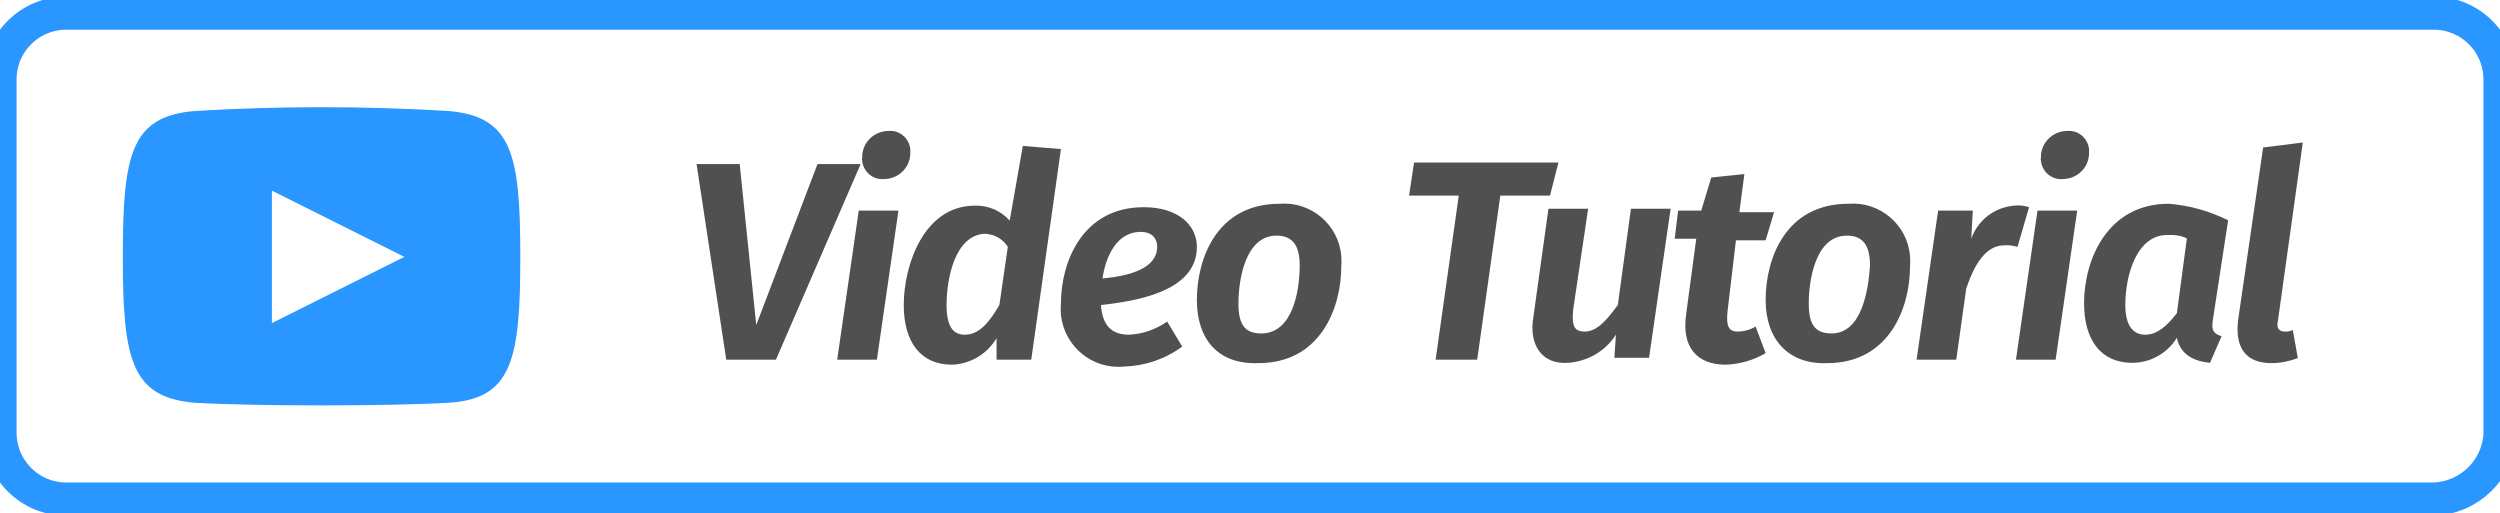
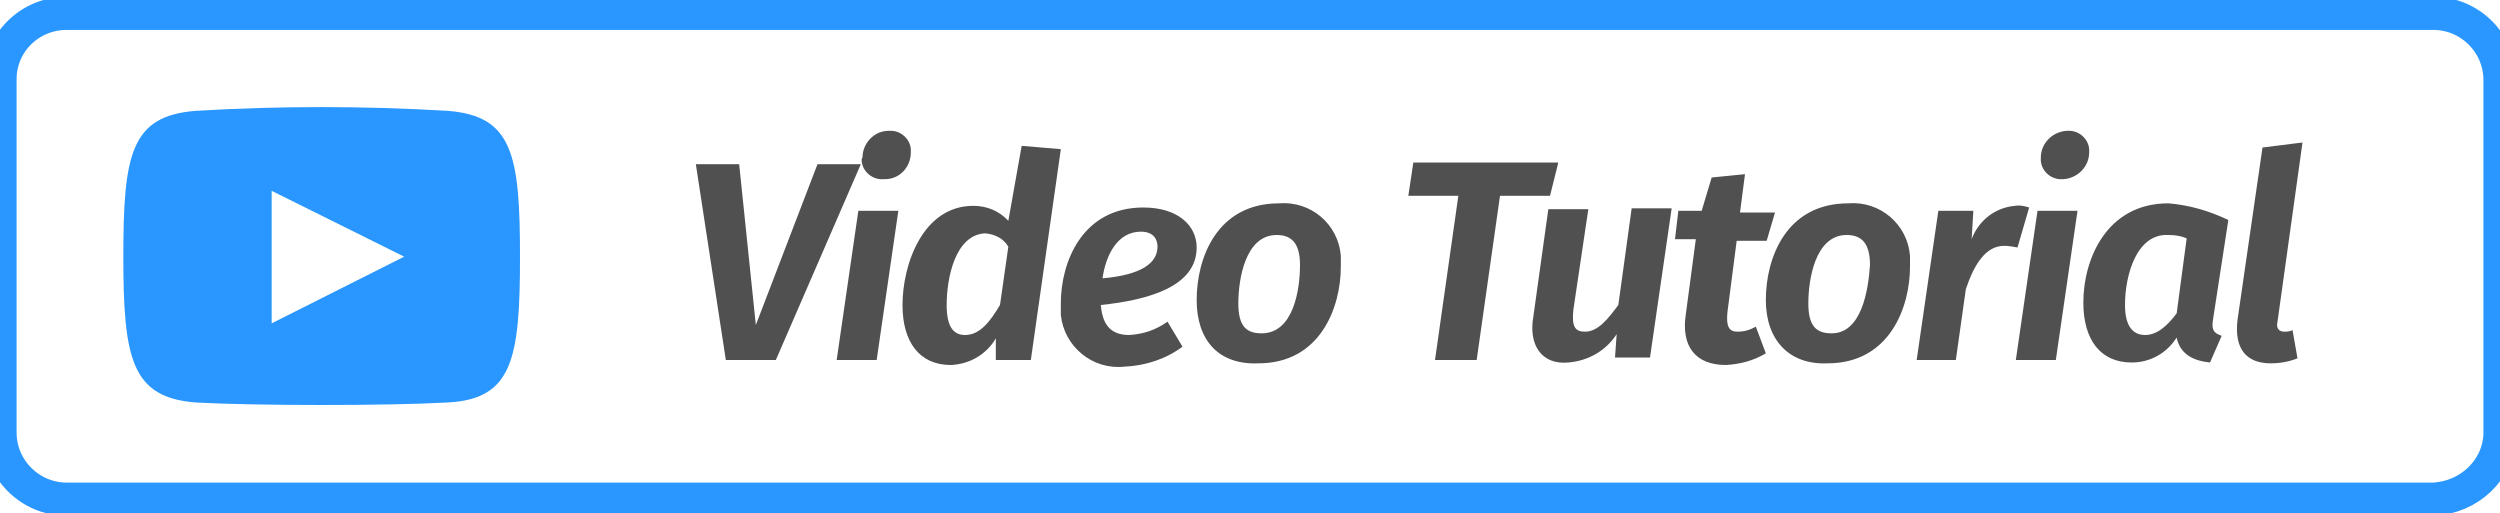
- <svg xmlns="http://www.w3.org/2000/svg" id="Layer_1" viewBox="0 0 800 163.9" width="800" height="163.9">
-   <style>.st0{fill:#2997ff}.st1{fill:#505050}.st2{fill:none;stroke:#2997ff;stroke-width:10.61;stroke-miterlimit:10}</style>
+ <svg xmlns="http://www.w3.org/2000/svg" id="Layer_1" viewBox="0 0 300 61.5" width="300" height="61.5">
+   <style>.st0{fill:#2997ff}.st1{fill:#505050}.st2{fill:none;stroke:#2997ff;stroke-width:3.979;stroke-miterlimit:10}</style>
  <g id="f1aa6cd9-6f47-44a1-ace5-bf01a90222fb">
    <g id="a1a91160-e1ab-40cc-aaf2-aeb327ccde93">
-       <path d="M143.2 35.5c-26.9-1.6-53.8-1.6-80.6 0-20.7 1.6-23.3 13.8-23.3 46.7s2.7 45.1 23.3 46.7c19.1 1.1 61.5 1.1 80.6 0 20.7-1.1 23.3-13.8 23.3-46.7s-2.6-45.1-23.3-46.7zM87 103.4V61l42.4 21.2L87 103.4z" class="st0" />
-       <path d="M248.3 115.1h-15.9l-9.5-62.6h13.8L242 104l19.6-51.5h13.8l-27.1 62.6zm32.3 0h-12.7l6.9-47.7h12.7l-6.9 47.7zm-4.7-64.7c-.1-4.6 3.6-8.4 8.3-8.5h.2c3.5-.3 6.6 2.4 6.9 5.9v1c.1 4.6-3.6 8.4-8.3 8.5h-.2c-3.5.3-6.6-2.4-6.9-5.9-.1-.4-.1-.7 0-1zm63.6-2.7l-9.5 67.4h-11.1v-6.9c-3 5.1-8.4 8.3-14.3 8.5-10.1 0-15.4-7.4-15.4-19.1 0-12.7 6.4-31.8 22.8-31.8 4.2-.1 8.3 1.6 11.1 4.8l4.2-23.9 12.2 1zm-36.6 49.9c0 6.9 2.1 9.5 5.8 9.5 4.8 0 8-4.2 11.1-9.5l2.7-18.6c-1.6-2.6-4.4-4.1-7.4-4.2-9.5.5-12.2 14.3-12.2 22.8zm49.4 0c.5 6.9 3.7 9.5 9 9.5 4.4-.2 8.6-1.7 12.2-4.2l4.8 8c-5.4 4-11.9 6.2-18.6 6.4-10.1 1-19.1-6.4-20.2-16.5-.1-1.2-.1-2.5 0-3.7 0-13.3 6.9-30.8 26.5-30.8 11.1 0 17 5.8 17 12.7 0 12.8-15.4 17-30.7 18.6zm18-18.6c0-2.1-1.1-4.8-5.3-4.8-7.4 0-11.1 7.4-12.2 14.9C365 88 370.3 84.3 370.3 79zM383 96c0-13.3 6.4-30.8 26.5-30.8 10-.8 18.9 6.7 19.7 16.7.1 1.2.1 2.3 0 3.5 0 12.7-6.4 30.8-26.5 30.8-12.8.5-19.7-7.5-19.7-20.2zm32.9-11.1c0-6.9-2.7-9.5-7.4-9.5-10.1 0-12.2 14.3-12.2 21.8s2.7 9.5 7.4 9.5c10.1-.1 12.2-13.9 12.2-21.8zM496 62.6h-15.9l-7.4 52.5h-13.3l7.4-52.5h-15.9l1.6-10.6h46.2L496 62.6zm-5.3 38.7l4.8-34.5h12.7l-4.8 32.4c-.5 5.3.5 6.9 3.7 6.9 4.2 0 7.4-4.2 10.6-8.5l4.2-30.8h12.7l-6.9 47.7h-11.1l.5-7.4c-3.4 5.3-9.1 8.6-15.4 9-8.3.6-12.6-5.8-11-14.8zm62.1-1.6c-.5 4.8.5 6.4 3.2 6.4 2 0 4.1-.6 5.8-1.6l3.2 8.5c-3.9 2.3-8.2 3.5-12.7 3.7-9.5 0-14.3-5.8-12.7-16.4l3.2-23.9h-6.9l1.1-9h7.4l3.2-10.6 10.6-1.1-1.6 12.2h11.1l-2.7 9h-9.5l-2.7 22.8z" class="st1" />
-       <path d="M565 96c0-13.3 6.4-30.8 26.5-30.8 10-.8 18.9 6.7 19.7 16.7.1 1.2.1 2.3 0 3.5 0 12.7-6.4 30.8-26.5 30.8-12.3.5-19.7-7.5-19.7-20.2zm33.4-11.1c0-6.9-2.7-9.5-7.4-9.5-10.1 0-12.2 14.3-12.2 21.8s2.7 9.5 7.4 9.5c9.6-.1 11.7-13.9 12.2-21.8zm50.9-18.6L645.6 79c-1.4-.4-2.8-.6-4.2-.5-5.8 0-9.5 5.8-12.2 13.8l-3.2 22.8h-12.7l6.9-47.7h11.1l-.5 9c2.1-6 7.5-10.1 13.8-10.6 1.6-.2 3.2 0 4.7.5zm8.5 48.8h-12.7l6.9-47.7h12.7l-6.9 47.7zm-4.7-64.7c-.1-4.6 3.6-8.4 8.3-8.5h.2c3.5-.3 6.6 2.4 6.9 5.9v1c.1 4.6-3.6 8.4-8.3 8.5h-.2c-3.5.3-6.6-2.4-6.9-5.9-.1-.4-.1-.7 0-1zM713 70.5l-4.8 31.3c-.5 3.2-.5 4.8 2.7 5.8l-3.7 8.5c-5.3-.5-9.5-2.7-10.6-8-3.1 5-8.5 8-14.3 8-10.1 0-15.4-7.4-15.4-19.1 0-13.8 7.4-31.8 27.1-31.8 6.5.5 13 2.3 19 5.3zm-32.9 27.1c0 6.9 2.7 9.5 6.4 9.5s6.9-2.7 10.1-6.9l3.2-23.9c-1.8-.9-3.8-1.2-5.8-1.1-10.2-.4-13.9 12.8-13.9 22.4zm48.8 5.3c-.5 2.1.5 3.2 2.1 3.2.9.1 1.8-.1 2.7-.5l1.6 9c-2.7 1-5.6 1.6-8.5 1.6-8 0-11.7-4.8-10.6-13.8l8-55.2 12.7-1.6-8 57.3z" class="st1" />
-       <path d="M778.8 159.7H21.2C9.5 159.7 0 150.2 0 138.4v-113C0 13.7 9.5 4.2 21.2 4.2h757.6c11.7 0 21.2 9.5 21.2 21.2V139c-.6 11.3-9.8 20.3-21.2 20.7z" class="st2" />
+       <path d="M53.7 13.3c-10.1-.6-20.2-.6-30.2 0-7.8.6-8.7 5.2-8.7 17.5s1 16.9 8.7 17.5c7.2.4 23.1.4 30.2 0 7.8-.4 8.7-5.2 8.7-17.5s-.9-16.9-8.7-17.5zM32.6 38.8V22.9l15.9 7.9-15.9 8z" class="st0" />
+       <path d="M93.1 43.2h-6l-3.6-23.5h5.2l2 19.3 7.4-19.3h5.2L93.1 43.2zm12.1 0h-4.8l2.6-17.9h4.8l-2.6 17.9zm-1.7-24.3c0-1.7 1.4-3.2 3.1-3.2h.1c1.3-.1 2.5.9 2.6 2.2v.4c0 1.7-1.3 3.2-3.1 3.2h-.2c-1.3.1-2.5-.9-2.6-2.2 0-.2 0-.3.1-.4zm23.8-1l-3.6 25.3h-4.2v-2.6c-1.1 1.9-3.1 3.1-5.4 3.2-3.8 0-5.8-2.8-5.8-7.2 0-4.8 2.4-11.9 8.5-11.9 1.6 0 3.1.6 4.2 1.8l1.6-9 4.7.4zm-13.7 18.7c0 2.6.8 3.6 2.2 3.6 1.8 0 3-1.6 4.2-3.6l1-7c-.6-1-1.6-1.5-2.8-1.6-3.6.2-4.6 5.4-4.6 8.6zm18.5 0c.2 2.6 1.4 3.6 3.4 3.6 1.7-.1 3.2-.6 4.6-1.6l1.8 3c-2 1.5-4.5 2.3-7 2.4-3.8.4-7.2-2.4-7.6-6.2v-1.4c0-5 2.6-11.5 9.9-11.5 4.2 0 6.4 2.2 6.4 4.8 0 4.7-5.8 6.3-11.5 6.9zm6.8-7c0-.8-.4-1.8-2-1.8-2.8 0-4.2 2.8-4.6 5.6 4.6-.4 6.6-1.8 6.6-3.8zm4.7 6.4c0-5 2.4-11.6 9.9-11.6 3.8-.3 7.1 2.5 7.4 6.3V32c0 4.8-2.4 11.6-9.9 11.6-4.8.2-7.4-2.8-7.4-7.6zm12.4-4.2c0-2.6-1-3.6-2.8-3.6-3.8 0-4.6 5.4-4.6 8.2 0 2.8 1 3.6 2.8 3.6 3.8 0 4.6-5.2 4.6-8.2zm30-8.3h-6l-2.8 19.7h-5l2.8-19.7h-6l.6-4H187l-1 4zM184 38l1.8-12.9h4.8l-1.8 12.1c-.2 2 .2 2.6 1.4 2.6 1.6 0 2.8-1.6 4-3.2l1.6-11.6h4.8L198 42.9h-4.2l.2-2.8c-1.3 2-3.4 3.2-5.8 3.4-3.2.3-4.8-2.1-4.2-5.5zm23.3-.6c-.2 1.8.2 2.4 1.2 2.4.8 0 1.5-.2 2.2-.6l1.2 3.2c-1.5.9-3.1 1.3-4.8 1.4-3.6 0-5.4-2.2-4.8-6.1l1.2-9H201l.4-3.4h2.8l1.2-4 4-.4-.6 4.6h4.2l-1 3.4h-3.6l-1.1 8.5z" class="st1" />
+       <path d="M211.9 36c0-5 2.4-11.6 9.9-11.6 3.8-.3 7.1 2.5 7.4 6.3V32c0 4.8-2.4 11.6-9.9 11.6-4.6.2-7.4-2.8-7.4-7.6zm12.5-4.2c0-2.6-1-3.6-2.8-3.6-3.8 0-4.6 5.4-4.6 8.2 0 2.8 1 3.6 2.8 3.6 3.6 0 4.4-5.2 4.6-8.2zm19.1-6.9l-1.4 4.8c-.5-.1-1.1-.2-1.6-.2-2.2 0-3.6 2.2-4.6 5.2l-1.2 8.5H230l2.6-17.9h4.2l-.2 3.4c.8-2.2 2.8-3.8 5.2-4 .5-.1 1.1 0 1.7.2zm3.2 18.3h-4.8l2.6-17.9h4.8l-2.6 17.9zm-1.8-24.3c0-1.7 1.4-3.1 3.1-3.2h.1c1.3-.1 2.5.9 2.6 2.2v.4c0 1.7-1.4 3.1-3.1 3.2h-.1c-1.3.1-2.5-.9-2.6-2.2v-.4zm22.5 7.5l-1.8 11.7c-.2 1.2-.2 1.8 1 2.2l-1.4 3.2c-2-.2-3.6-1-4-3-1.2 1.9-3.2 3-5.4 3-3.8 0-5.8-2.8-5.8-7.2 0-5.2 2.8-11.9 10.2-11.9 2.5.2 4.9.9 7.2 2zM255 36.6c0 2.6 1 3.6 2.4 3.6s2.6-1 3.8-2.6l1.2-9c-.7-.3-1.4-.4-2.2-.4-3.8-.2-5.2 4.8-5.2 8.4zm18.3 2c-.2.8.2 1.2.8 1.2.3 0 .7 0 1-.2l.6 3.4c-1 .4-2.1.6-3.2.6-3 0-4.4-1.8-4-5.2l3-20.7 4.8-.6-3 21.5z" class="st1" />
+       <path d="M292 59.9H8c-4.4 0-8-3.6-8-8V9.5c0-4.4 3.6-7.9 8-7.9h284c4.4 0 8 3.6 8 8v42.6c-.2 4.2-3.7 7.5-8 7.7z" class="st2" />
    </g>
  </g>
</svg>
